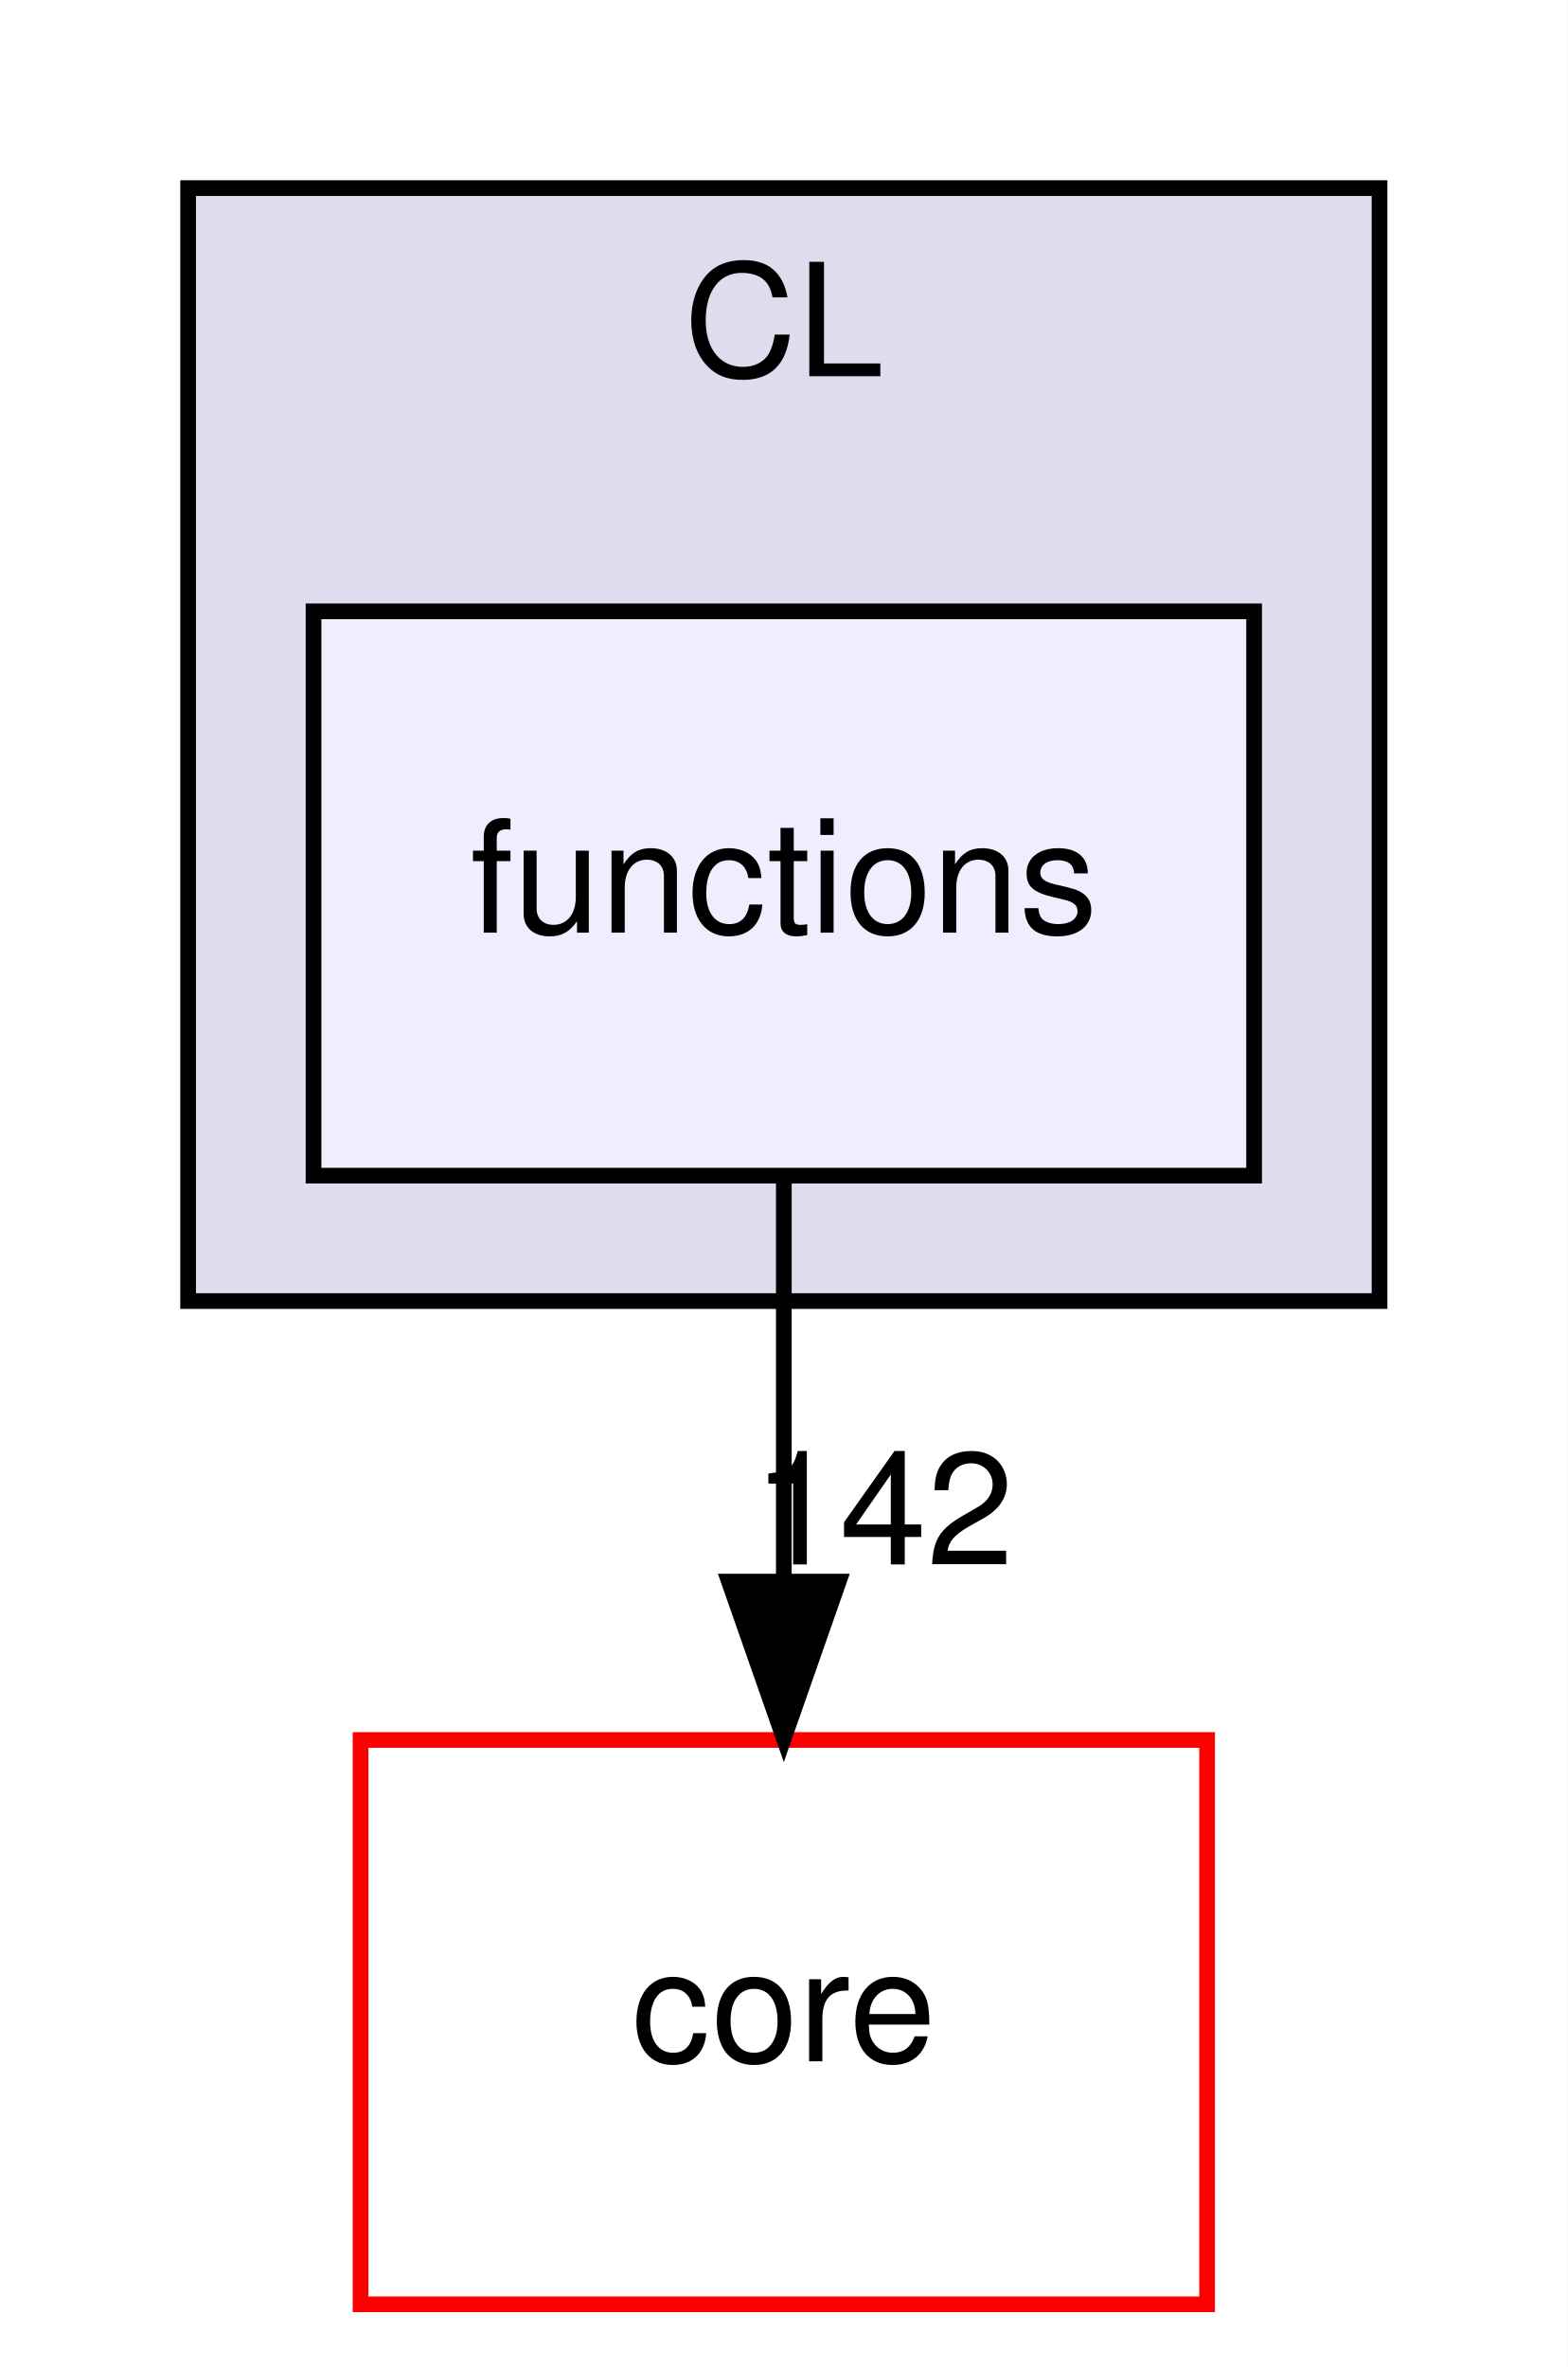
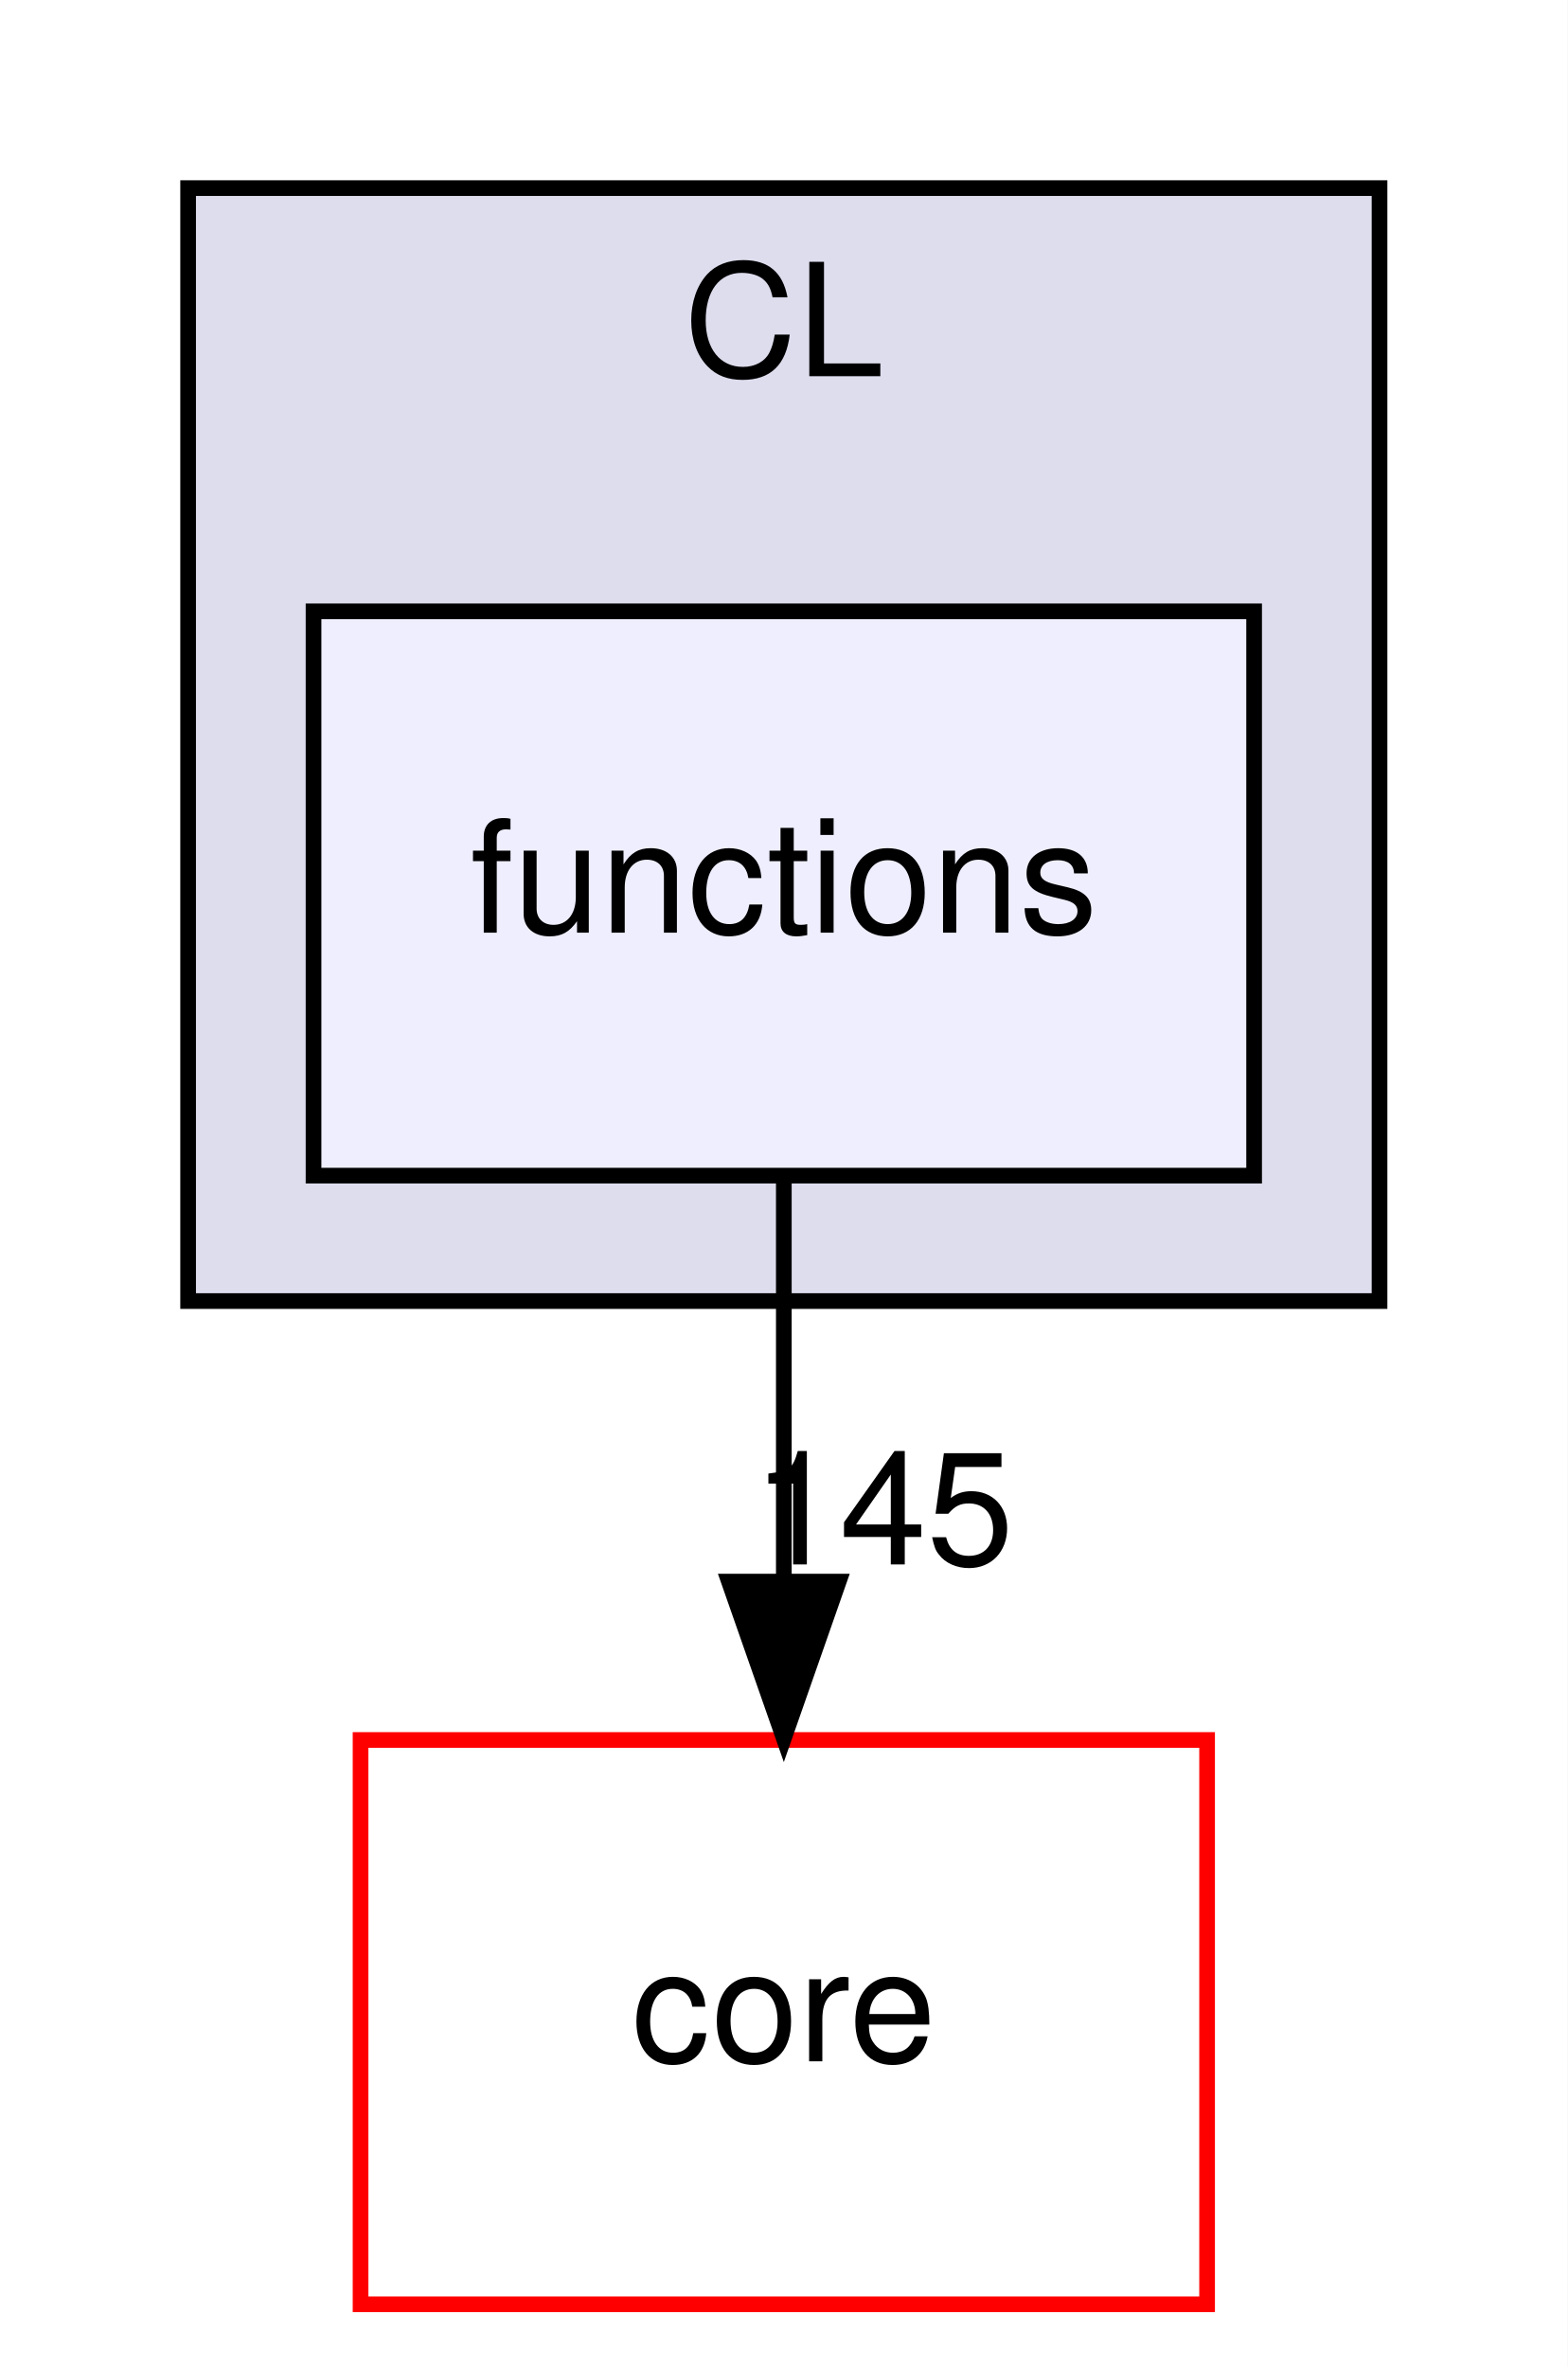
<svg xmlns="http://www.w3.org/2000/svg" xmlns:xlink="http://www.w3.org/1999/xlink" width="100pt" height="151pt" viewBox="0.00 0.00 100.00 151.00">
  <g id="graph0" class="graph" transform="scale(1 1) rotate(0) translate(4 147)">
    <polygon fill="white" stroke="none" points="-4,4 -4,-147 96,-147 96,4 -4,4" />
    <g id="clust1" class="cluster">
      <g id="a_clust1">
        <a xlink:href="dir_b986aa98f9b6490bb4fc7918500346fb.xhtml" target="_top" xlink:title="CL">
          <polygon fill="#ddddee" stroke="black" points="8,-64 8,-135 84,-135 84,-64 8,-64" />
          <text text-anchor="middle" x="46" y="-123" font-family="Helvetica,sans-Serif" font-size="10.00">CL</text>
        </a>
      </g>
    </g>
    <g id="node1" class="node">
      <g id="a_node1">
        <a xlink:href="dir_251c63bc3f70b60acf43edd6d870a3ef.xhtml" target="_top" xlink:title="functions">
          <polygon fill="#eeeeff" stroke="black" points="76,-108 16,-108 16,-72 76,-72 76,-108" />
          <text text-anchor="middle" x="46" y="-87.5" font-family="Helvetica,sans-Serif" font-size="10.00">functions</text>
        </a>
      </g>
    </g>
    <g id="node2" class="node">
      <g id="a_node2">
        <a xlink:href="dir_1fb090f0c6070330bfaccc4236d3ca0d.xhtml" target="_top" xlink:title="core">
          <polygon fill="white" stroke="red" points="73,-36 19,-36 19,-0 73,-0 73,-36" />
          <text text-anchor="middle" x="46" y="-15.5" font-family="Helvetica,sans-Serif" font-size="10.00">core</text>
        </a>
      </g>
    </g>
    <g id="edge1" class="edge">
      <path fill="none" stroke="black" d="M46,-71.697C46,-63.983 46,-54.712 46,-46.112" />
      <polygon fill="black" stroke="black" points="49.5,-46.104 46,-36.104 42.5,-46.104 49.5,-46.104" />
      <g id="a_edge1-headlabel">
-         <a xlink:href="dir_000043_000001.xhtml" target="_top" xlink:title="142">
-           <text text-anchor="middle" x="52.339" y="-47.199" font-family="Helvetica,sans-Serif" font-size="10.00">142</text>
+         <a xlink:href="dir_000029_000001.xhtml" target="_top" xlink:title="145">
+           <text text-anchor="middle" x="52.339" y="-47.199" font-family="Helvetica,sans-Serif" font-size="10.00">145</text>
        </a>
      </g>
    </g>
  </g>
</svg>
